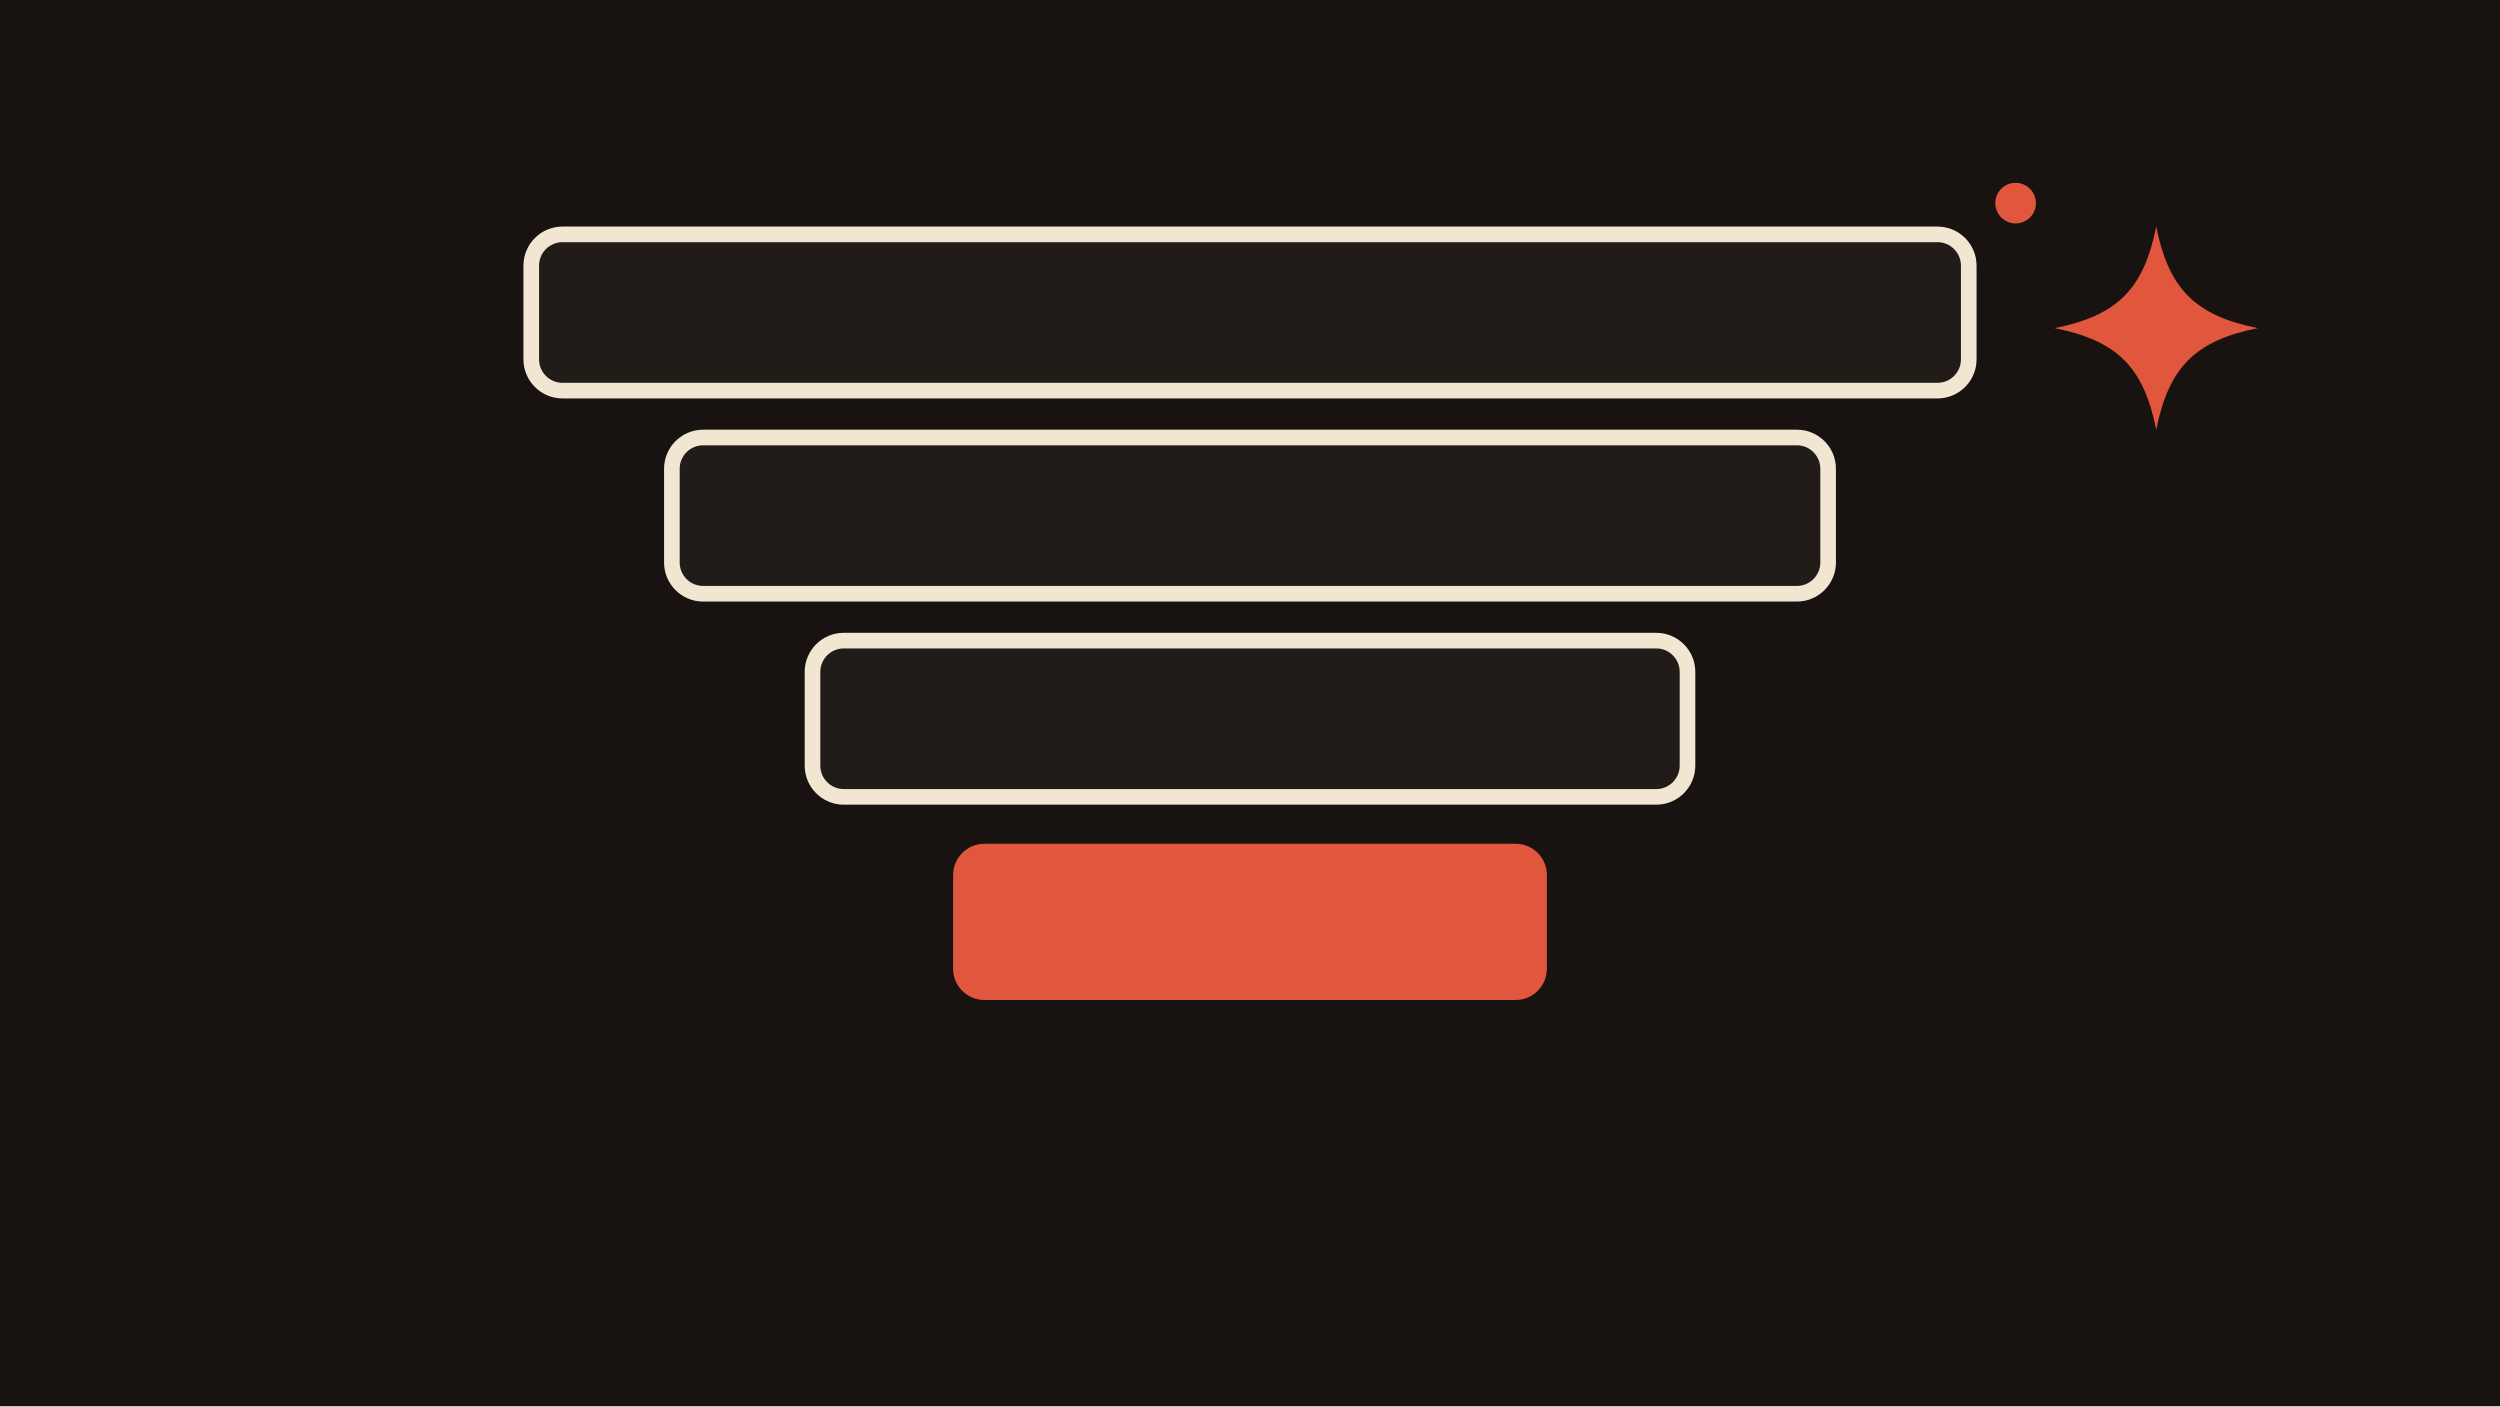
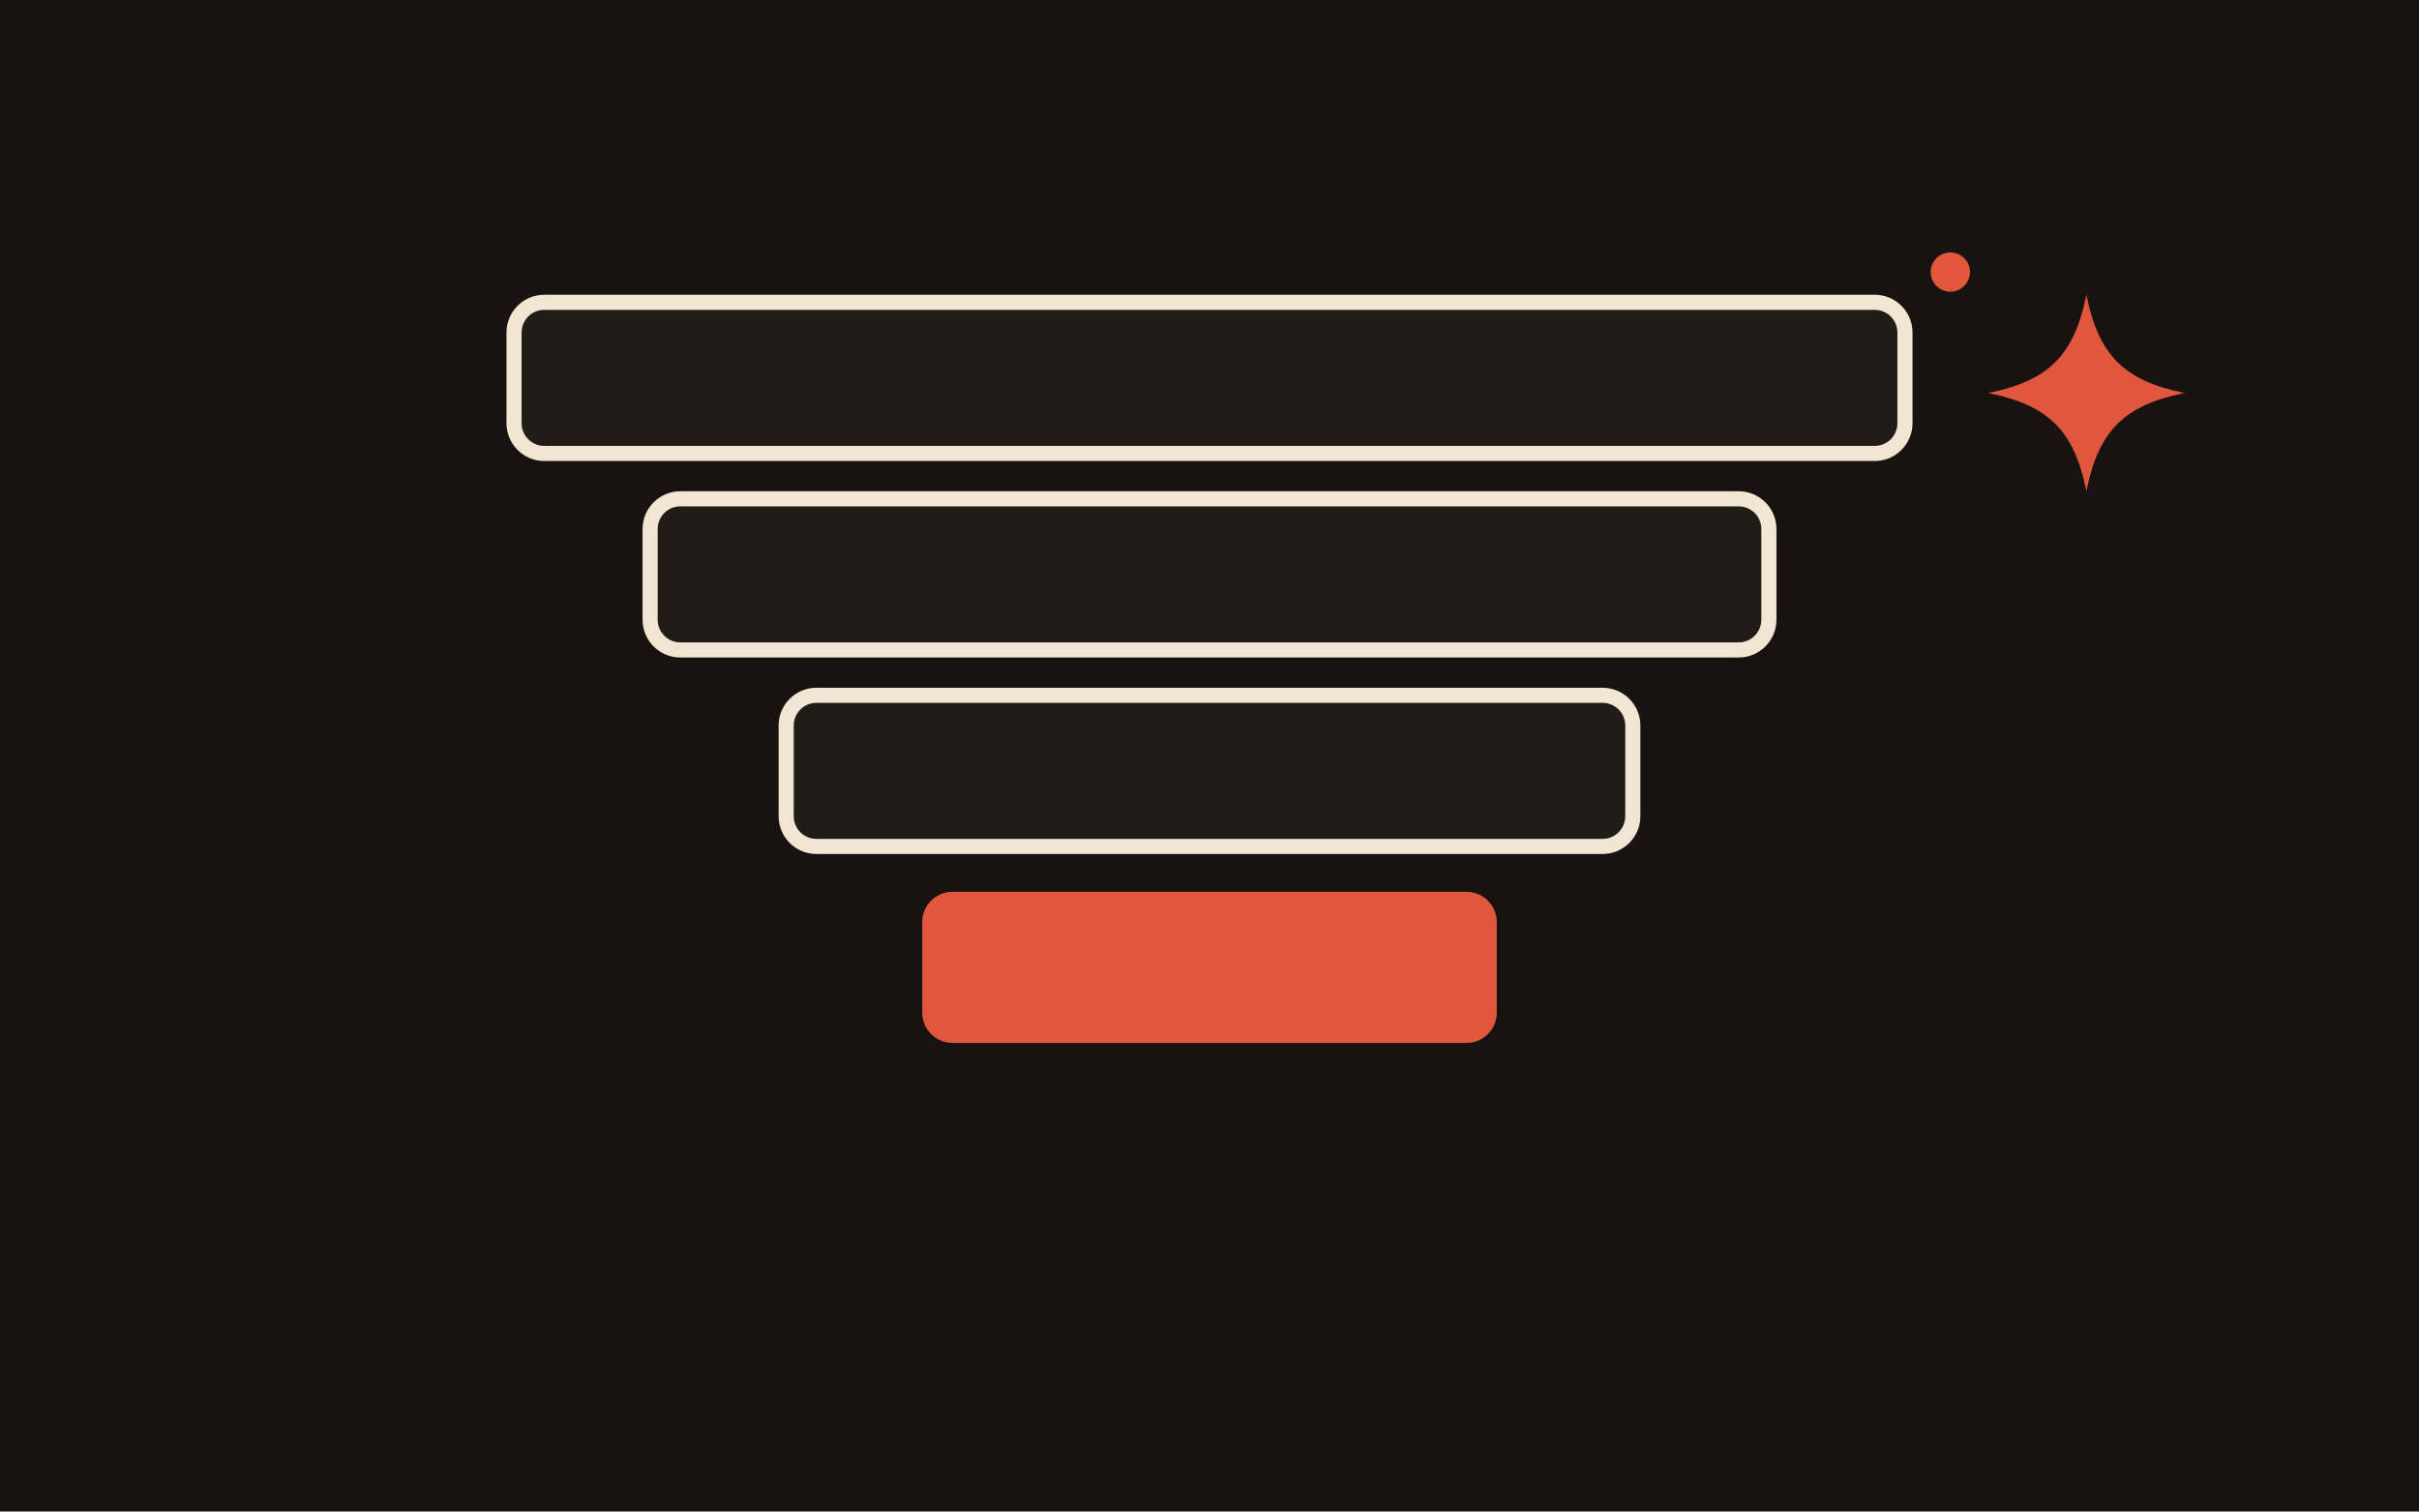
- <svg xmlns="http://www.w3.org/2000/svg" viewBox="0 0 320 180" role="img" aria-label="Illustration: a conversion funnel narrowing to a signed lease, with an AI spark">
-   <rect width="320" height="180" fill="#181210" />
-   <g stroke="#F0E6D2" stroke-width="2">
-     <rect x="68" y="30" width="184" height="20" rx="4" fill="#221C18" />
-     <rect x="86" y="56" width="148" height="20" rx="4" fill="#221C18" />
-     <rect x="104" y="82" width="112" height="20" rx="4" fill="#221C18" />
+ <svg xmlns="http://www.w3.org/2000/svg" viewBox="0 0 320 200" role="img" aria-label="Illustration: a conversion funnel narrowing to a signed lease, with an AI spark">
+   <rect width="320" height="200" fill="#181210" />
+   <g transform="translate(0,10)">
+     <g stroke="#F0E6D2" stroke-width="2">
+       <rect x="68" y="30" width="184" height="20" rx="4" fill="#221C18" />
+       <rect x="86" y="56" width="148" height="20" rx="4" fill="#221C18" />
+       <rect x="104" y="82" width="112" height="20" rx="4" fill="#221C18" />
+     </g>
+     <rect x="122" y="108" width="76" height="20" rx="4" fill="#E0573E" />
+     <g transform="translate(276,42)" fill="#E0573E">
+       <path d="M0 -13 C 1.6 -5, 5 -1.6, 13 0 C 5 1.6, 1.6 5, 0 13 C -1.6 5, -5 1.6, -13 0 C -5 -1.6, -1.6 -5, 0 -13 Z" />
+     </g>
+     <circle cx="258" cy="26" r="2.6" fill="#E0573E" />
  </g>
-   <rect x="122" y="108" width="76" height="20" rx="4" fill="#E0573E" />
-   <g transform="translate(276,42)" fill="#E0573E">
-     <path d="M0 -13 C 1.6 -5, 5 -1.6, 13 0 C 5 1.6, 1.6 5, 0 13 C -1.6 5, -5 1.6, -13 0 C -5 -1.6, -1.6 -5, 0 -13 Z" />
-   </g>
-   <circle cx="258" cy="26" r="2.6" fill="#E0573E" />
</svg>
